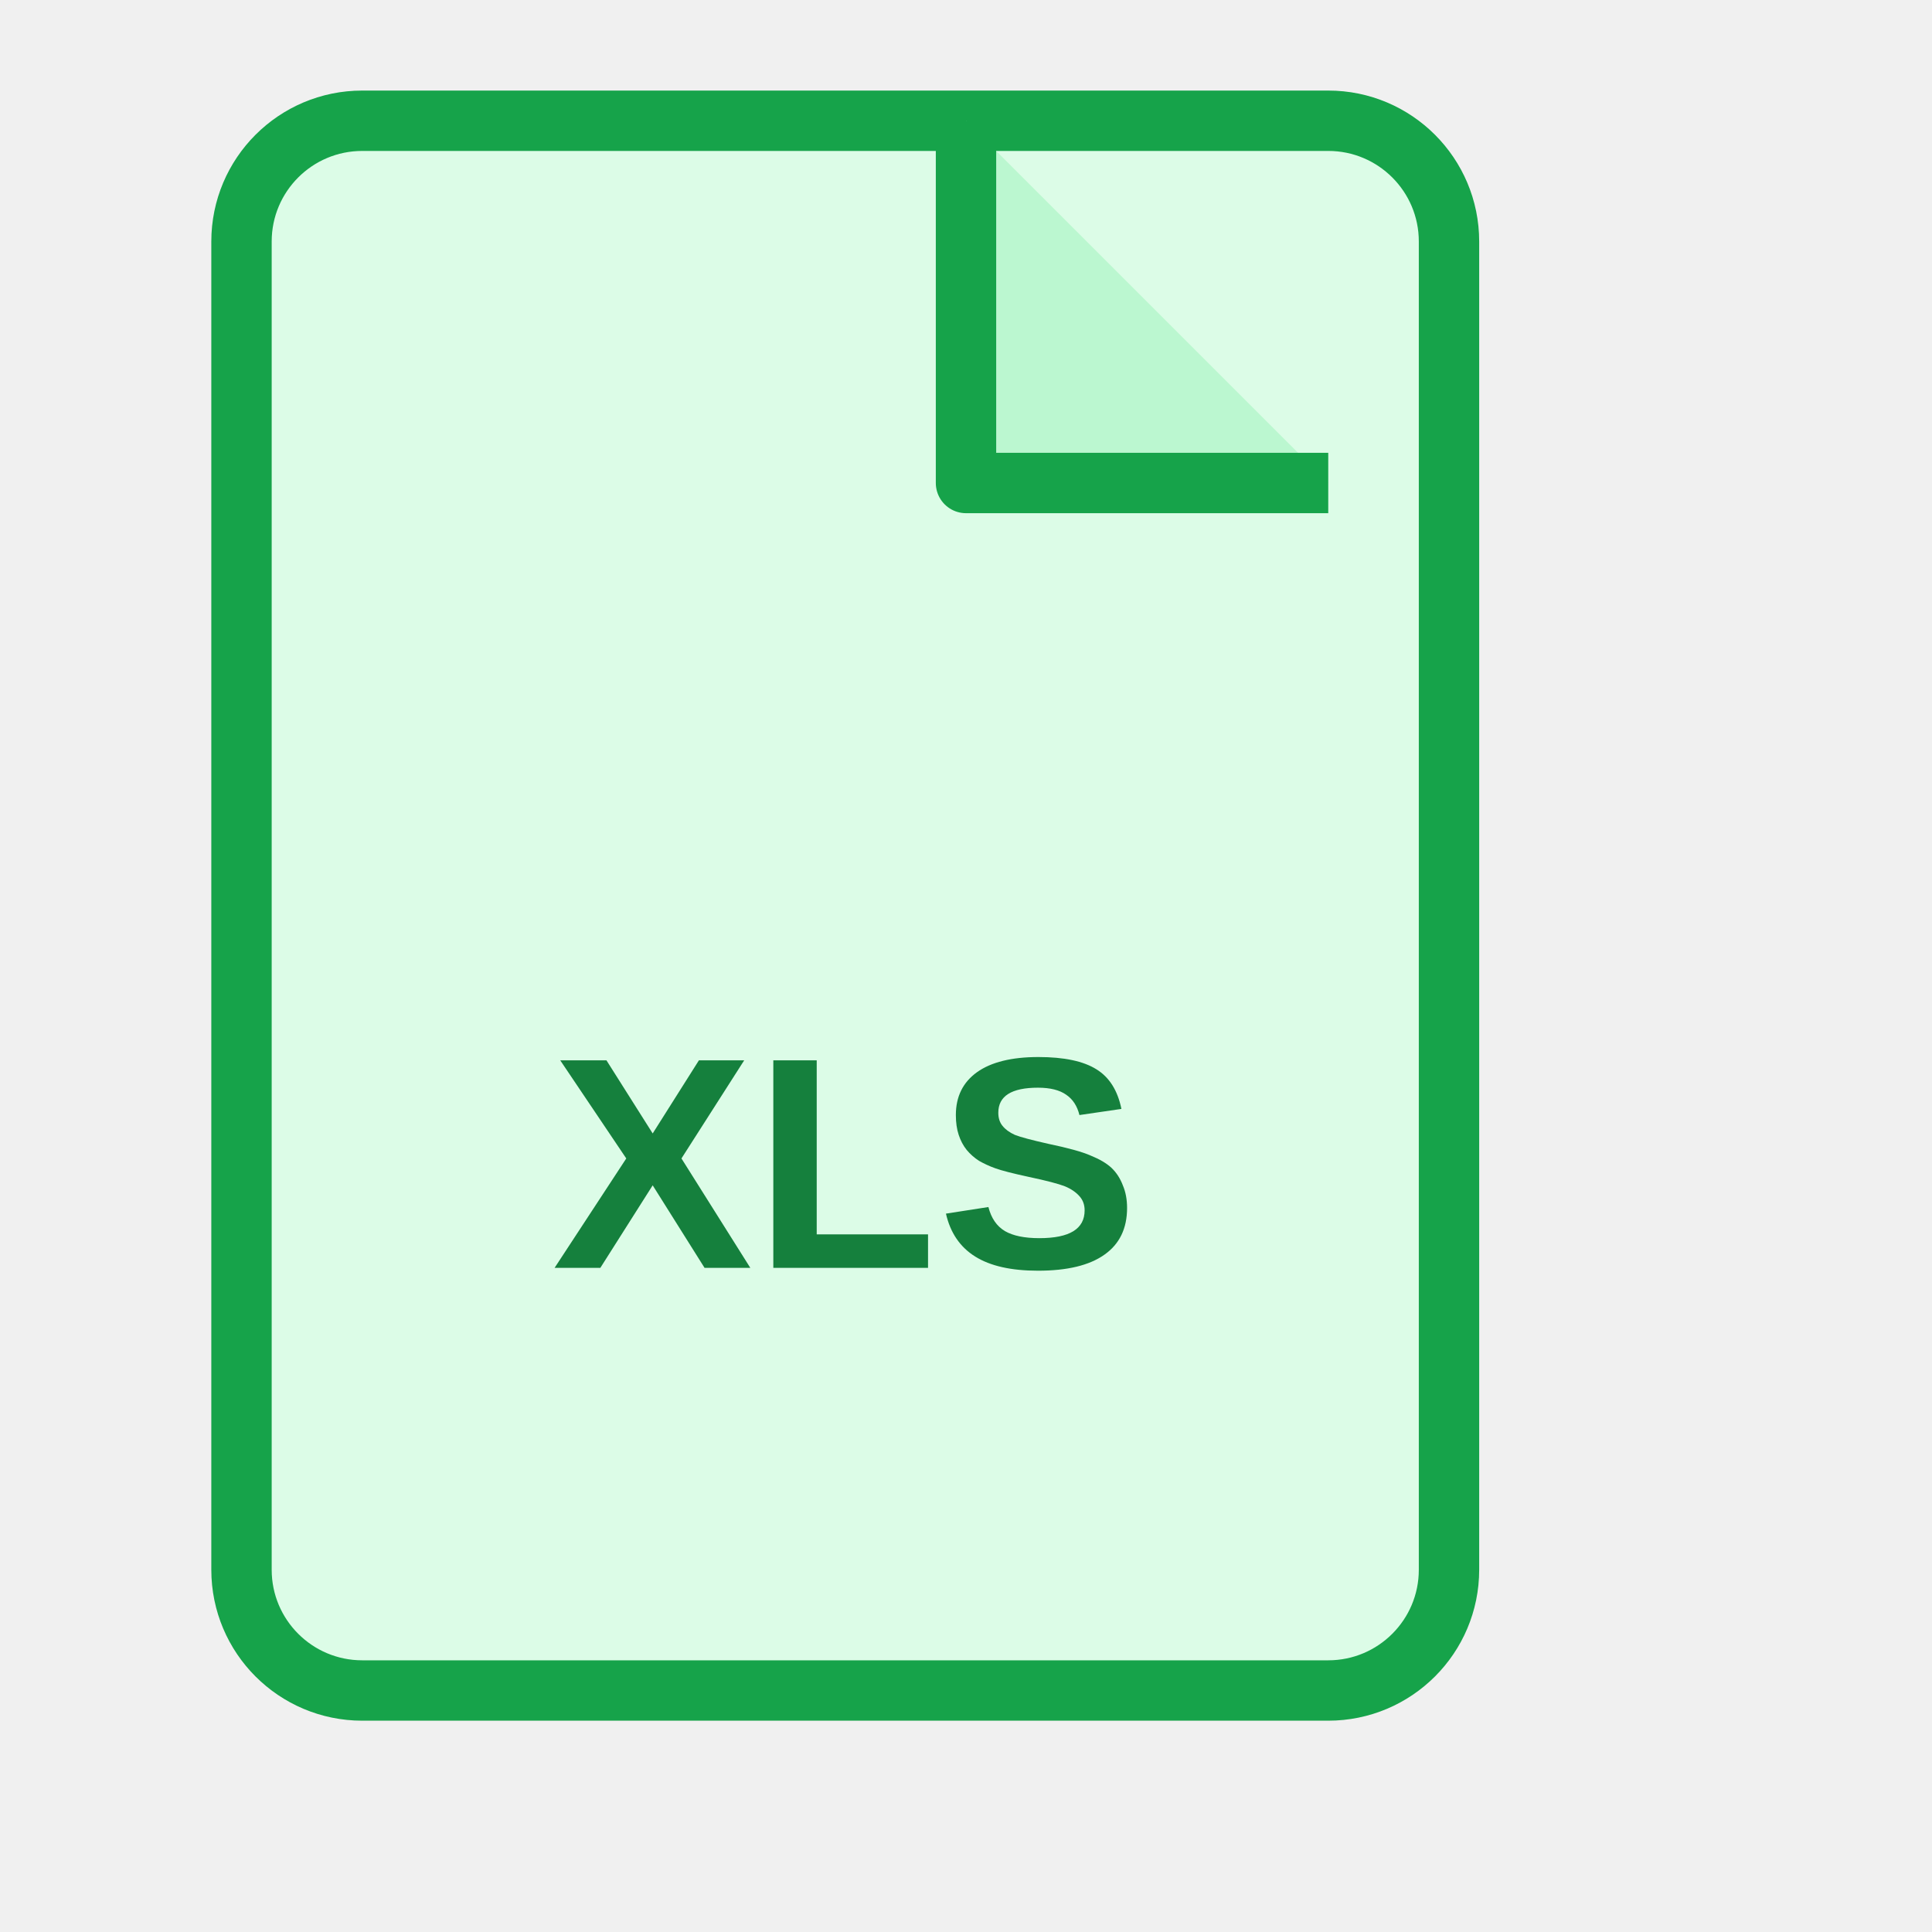
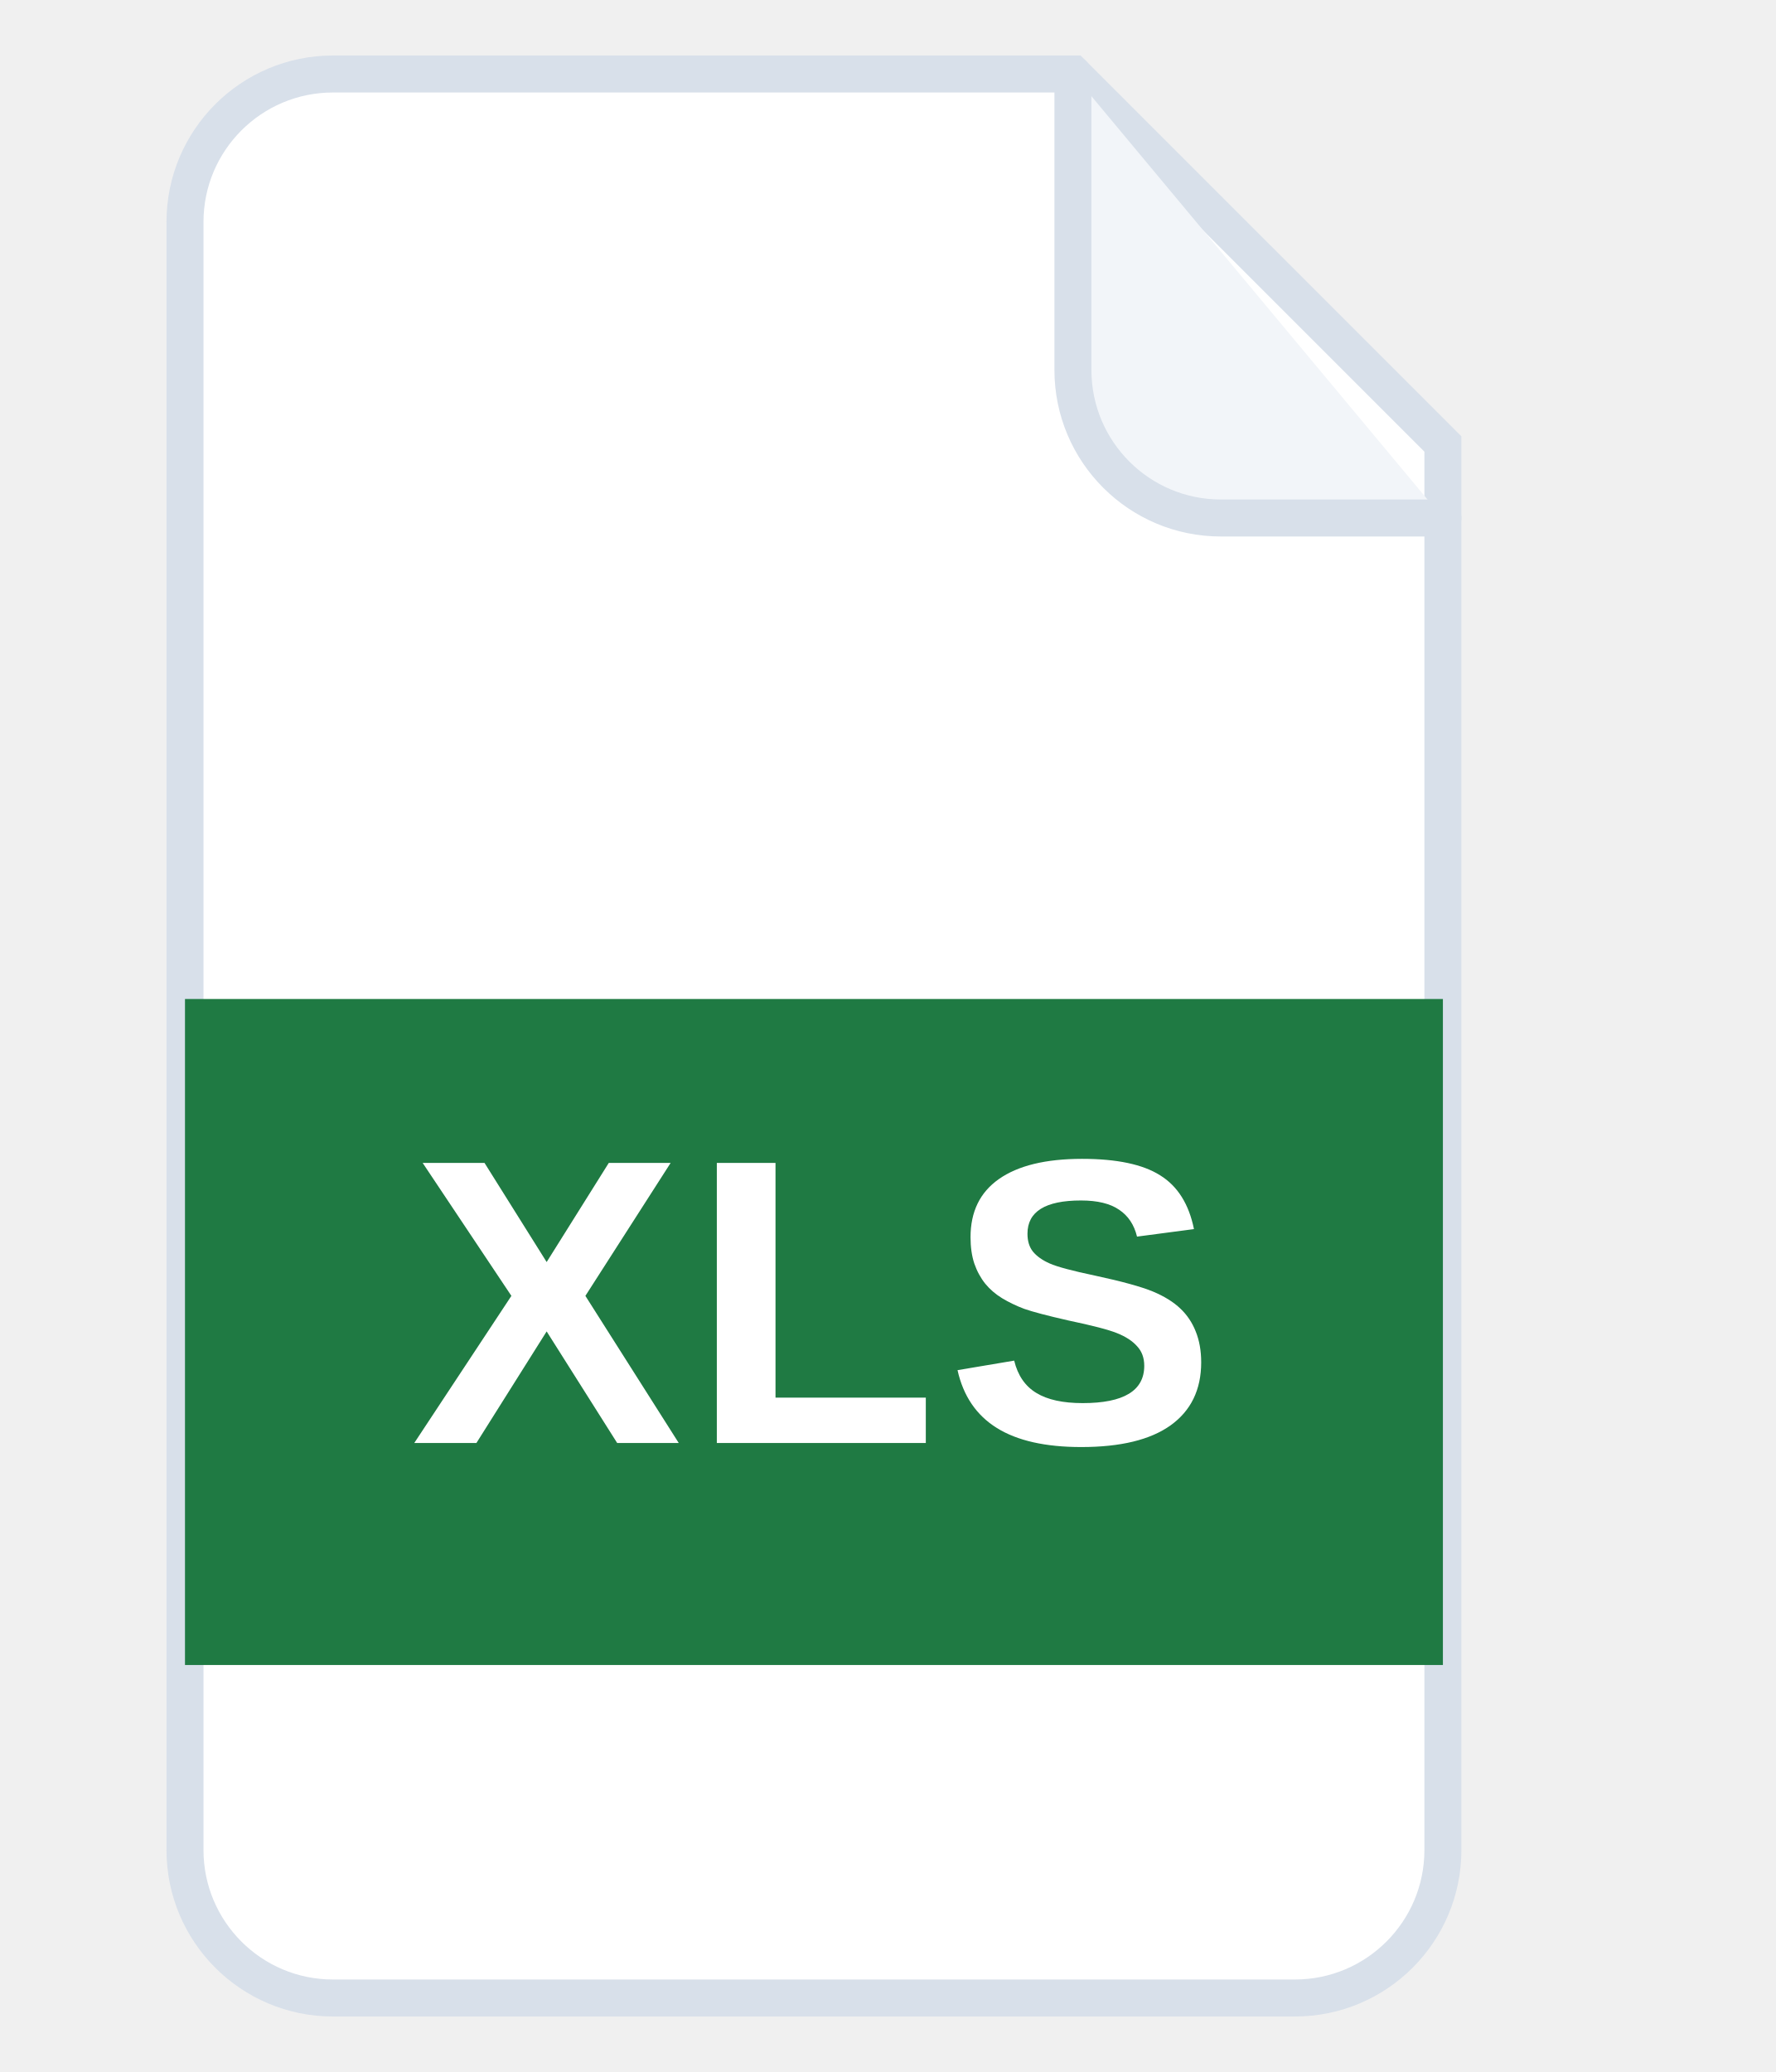
- <svg xmlns="http://www.w3.org/2000/svg" viewBox="0 0 64 64" fill="none" role="img" aria-hidden="true">
-   <rect x="8" y="4" width="40" height="52" rx="4" fill="#DCFCE7" stroke="#16A34A" stroke-width="2" />
-   <path d="M32 4v12h12" fill="#BBF7D0" stroke="#16A34A" stroke-width="2" stroke-linejoin="round" />
-   <text x="28" y="42" text-anchor="middle" font-family="Arial, sans-serif" font-size="10" font-weight="700" fill="#15803D">XLS</text>
+ <svg xmlns="http://www.w3.org/2000/svg" width="96" height="112" viewBox="0 0 96 112" role="img" aria-label="XLS file icon">
+   <path d="M18 4h40l20 20v76a8 8 0 0 1-8 8H18a8 8 0 0 1-8-8V12a8 8 0 0 1 8-8z" fill="#FFFFFF" stroke="#D8E0EA" stroke-width="2" />
+   <path d="M58 4v16a8 8 0 0 0 8 8h12z" fill="#F2F5F9" />
+   <path d="M58 4v16a8 8 0 0 0 8 8h12" fill="none" stroke="#D8E0EA" stroke-width="2" stroke-linejoin="round" stroke-linecap="round" />
+   <rect x="10" y="54" width="68" height="36" fill="#1F7A43" />
+   <text x="44" y="78" text-anchor="middle" font-family="Arial, Helvetica, sans-serif" font-size="22" font-weight="700" fill="#FFFFFF" letter-spacing="0.4">XLS</text>
</svg>
